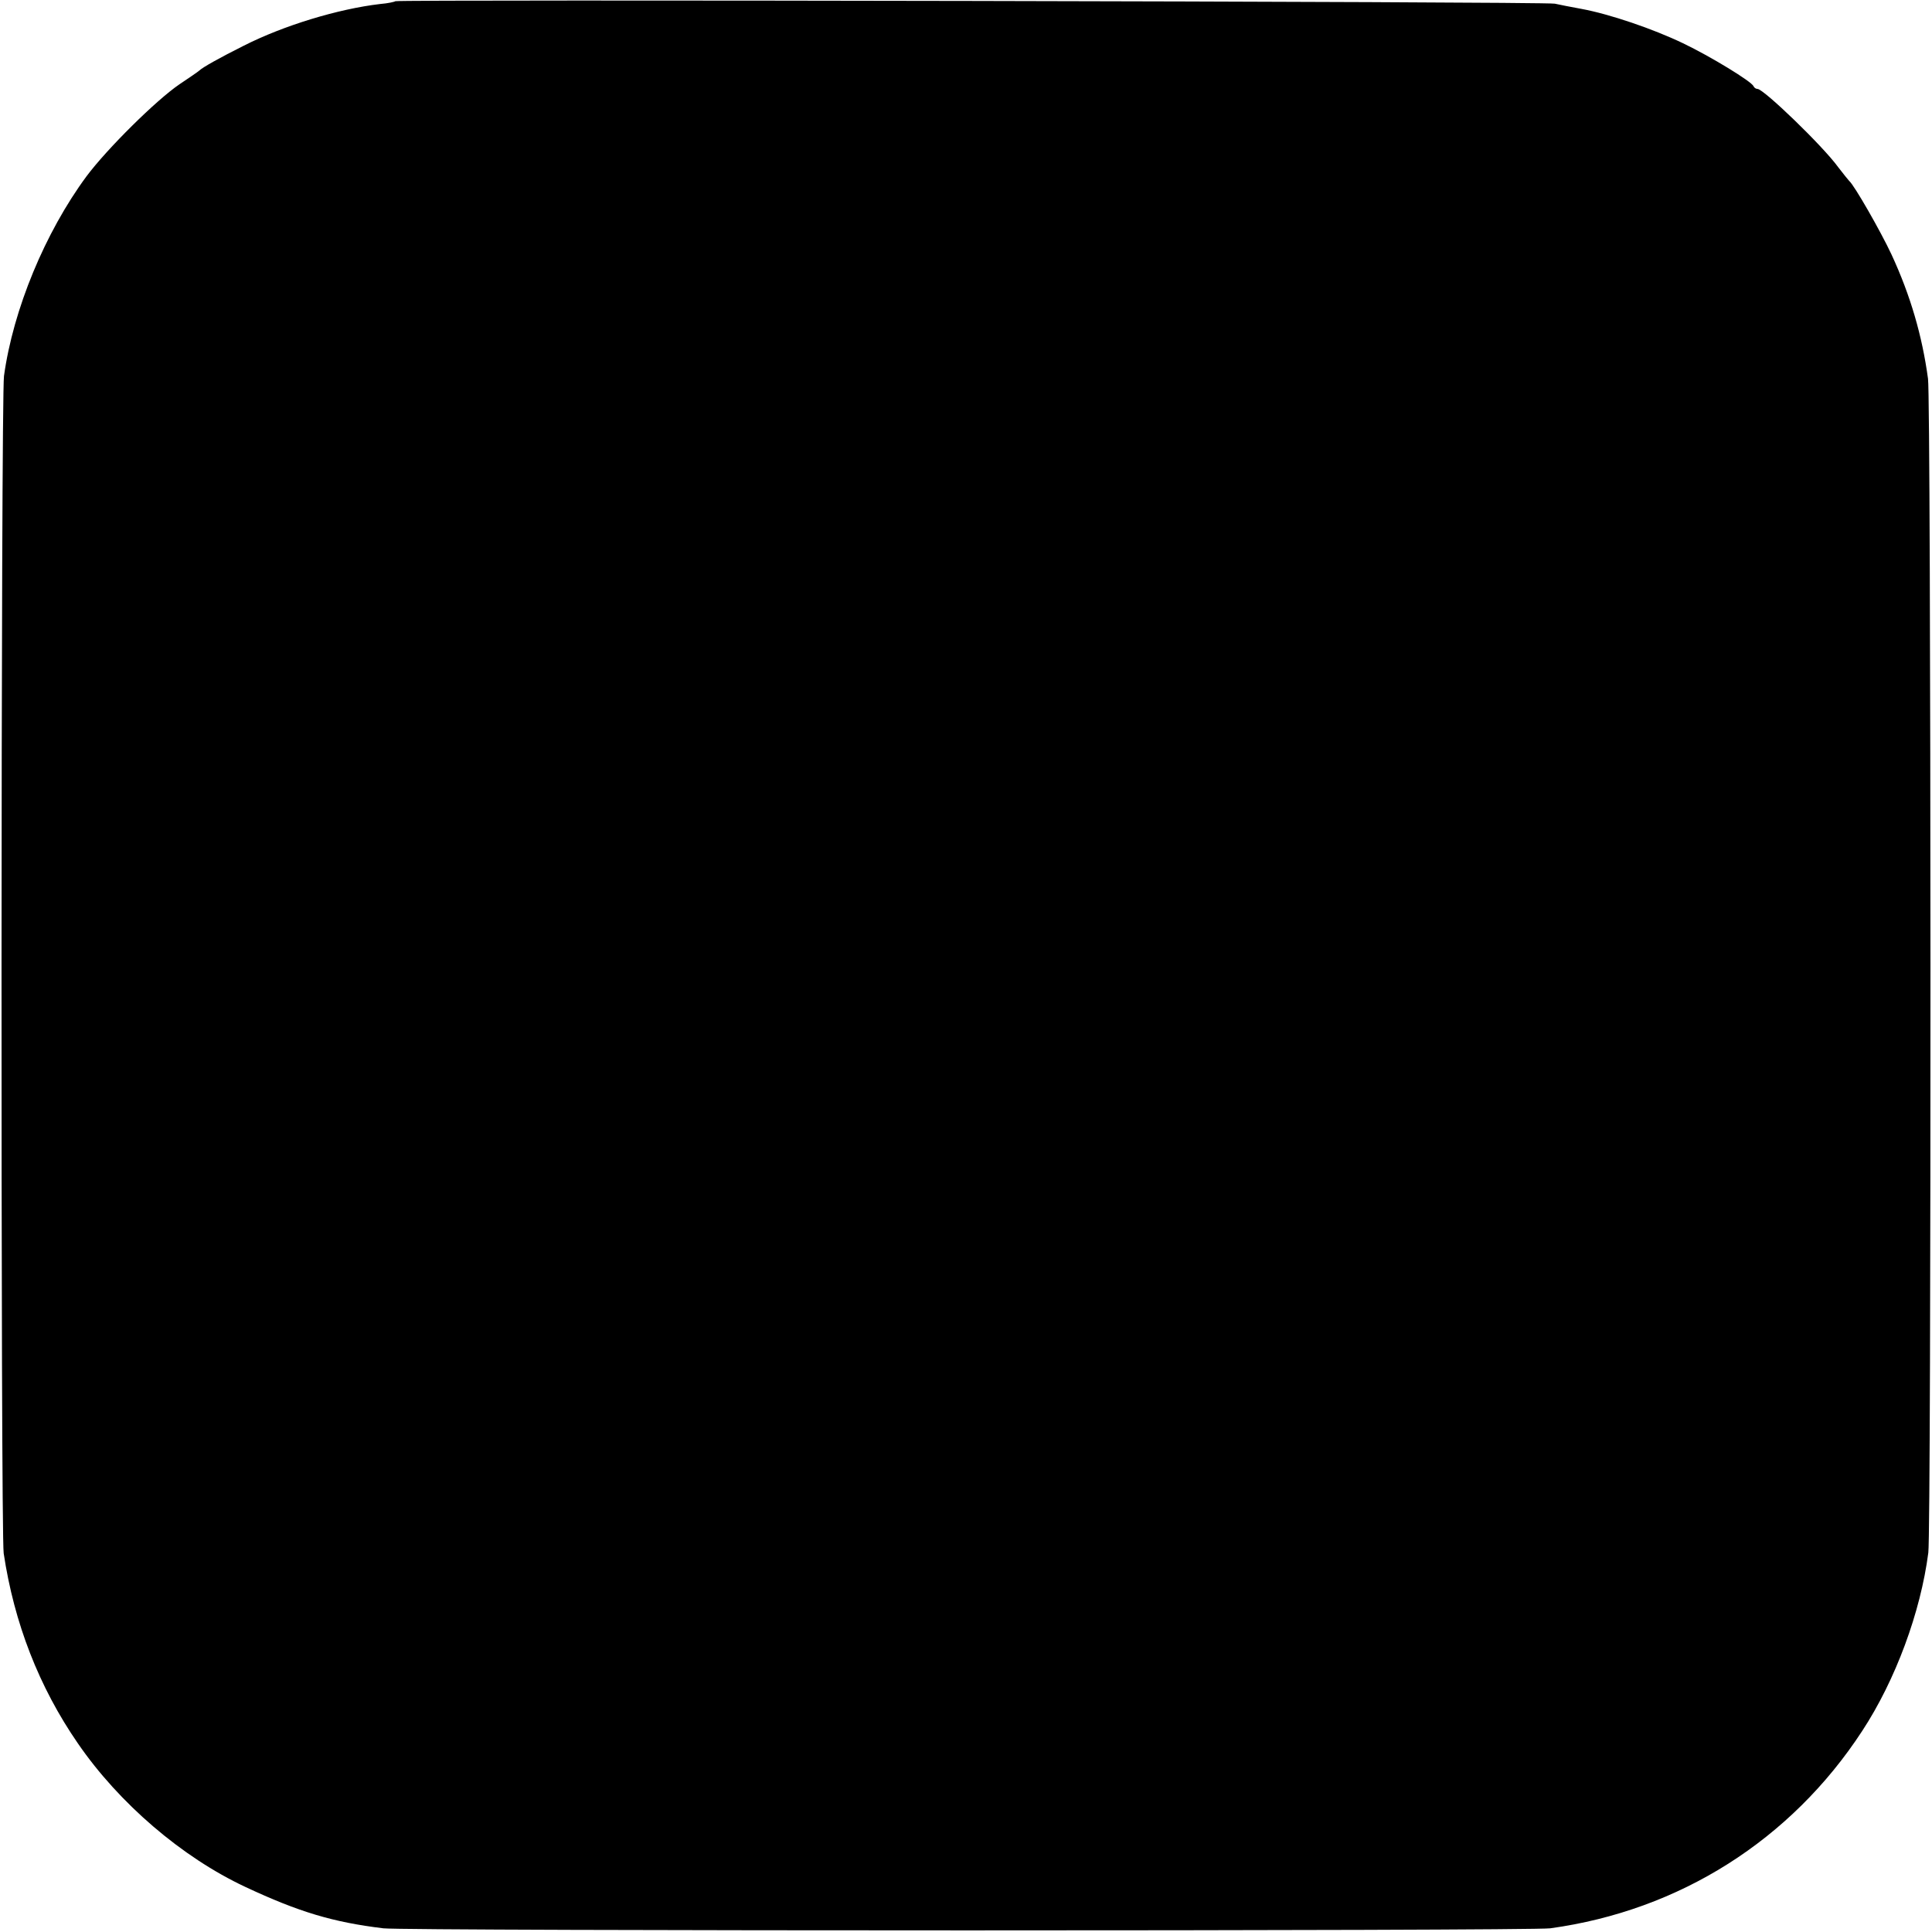
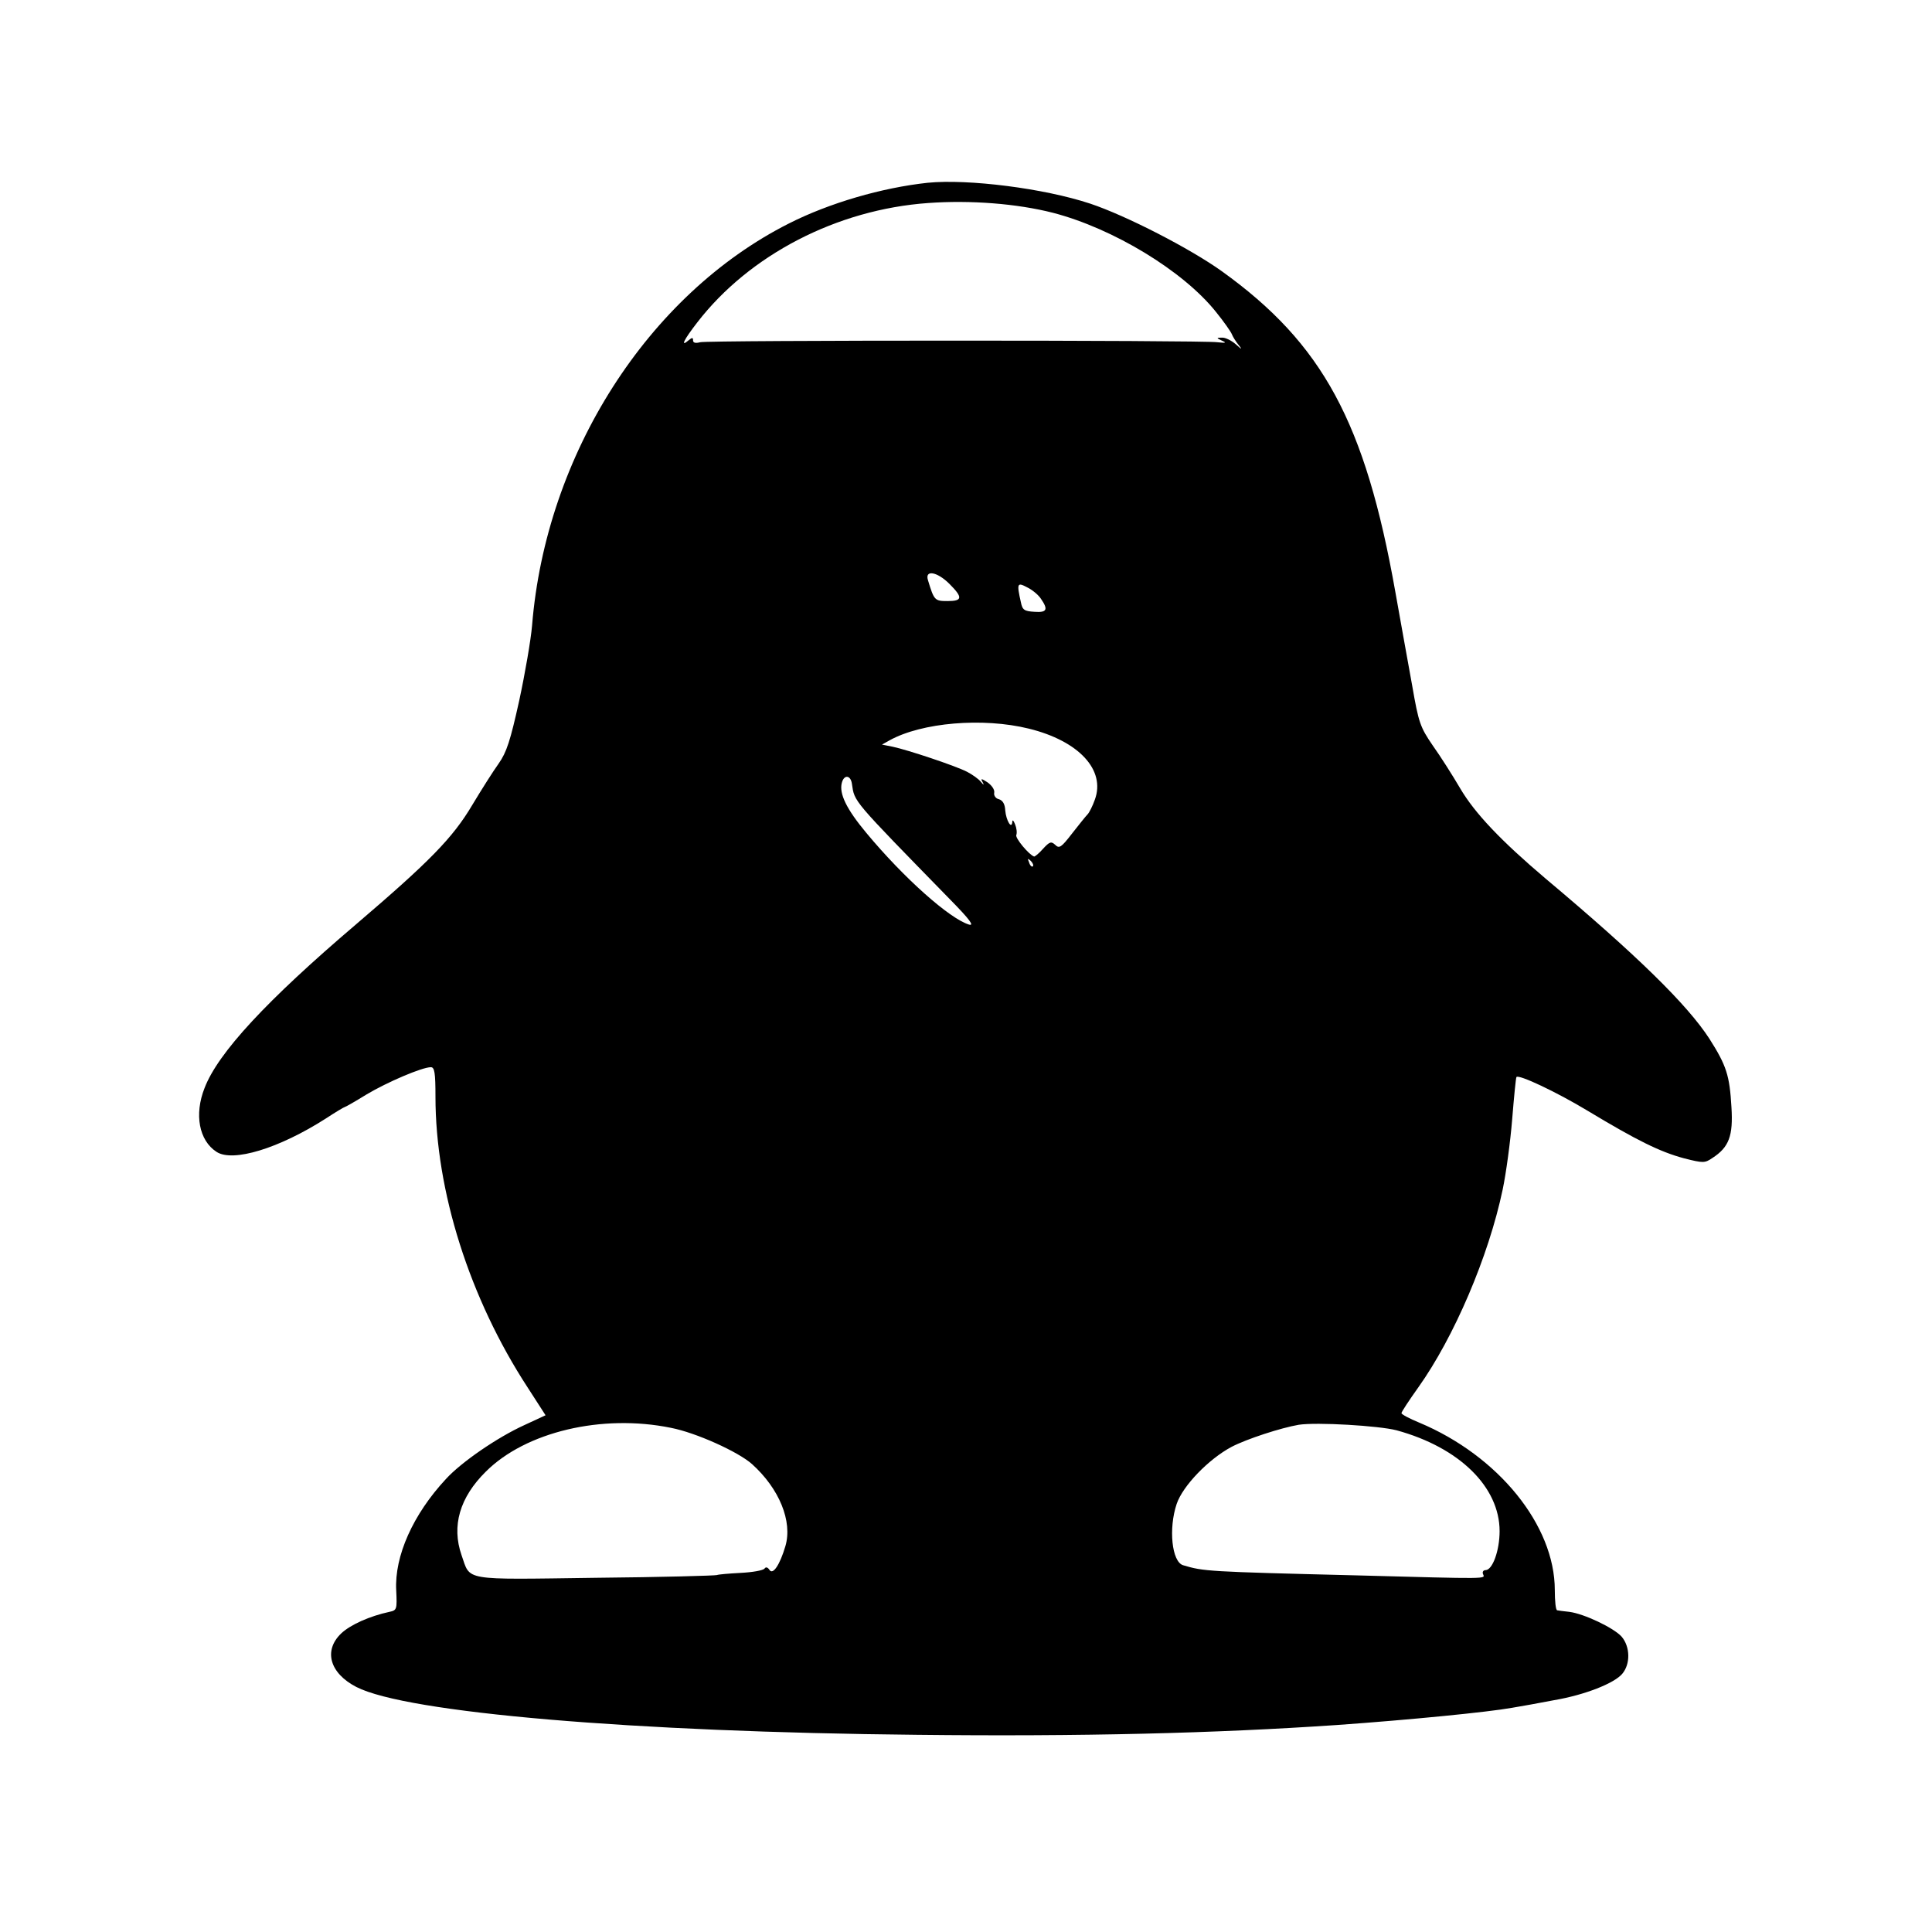
<svg xmlns="http://www.w3.org/2000/svg" version="1.0" width="630pt" height="630pt" viewBox="0 0 630 630" preserveAspectRatio="xMidYMid meet">
  <g transform="translate(0,630) scale(0.1,-0.1)" fill="#000000" stroke="none">
-     <path d="M1289 6296 c-2 -2 -24 -7 -49 -9 -137 -16 -315 -70 -445 -136 -78 -39 -135 -71 -145 -81 -3 -3 -32 -23 -65 -45 -75 -51 -235 -209 -303 -300 -135 -183 -239 -434 -269 -651 -10 -74 -11 -3770 -1 -3839 34 -227 115 -436 242 -620 134 -195 339 -371 546 -468 175 -82 286 -115 450 -135 73 -9 3740 -9 3805 0 422 58 785 288 1017 643 109 166 191 388 216 582 10 79 9 3753 -1 3828 -19 140 -57 271 -119 405 -35 75 -122 227 -138 240 -3 3 -19 23 -36 45 -50 69 -243 255 -263 255 -5 0 -11 4 -13 9 -6 15 -140 97 -230 140 -98 47 -239 95 -331 112 -34 6 -73 14 -87 17 -28 7 -3774 14 -3781 8z" />
+     <path d="M3025 5704 c-149 -16 -321 -66 -453 -133 -459 -232 -792 -753 -837 -1311 -4 -47 -23 -157 -42 -245 -29 -131 -41 -168 -67 -205 -18 -25 -56 -85 -86 -135 -64 -108 -140 -185 -380 -390 -290 -247 -449 -418 -493 -533 -34 -86 -18 -171 39 -208 53 -35 204 11 357 109 32 21 59 37 61 37 2 0 34 18 71 41 67 40 181 89 210 89 12 0 15 -18 15 -96 0 -307 111 -658 301 -949 l58 -90 -69 -32 c-88 -40 -206 -121 -256 -176 -107 -115 -168 -251 -162 -363 3 -62 2 -65 -22 -70 -65 -14 -127 -42 -157 -70 -59 -56 -38 -130 49 -175 164 -84 900 -147 1828 -156 536 -6 975 5 1370 32 239 17 492 42 570 56 30 5 92 16 138 25 100 17 196 55 222 86 27 32 26 88 -2 121 -26 29 -123 75 -171 81 -18 2 -35 4 -39 5 -5 0 -8 30 -8 66 0 211 -184 438 -442 546 -32 13 -58 27 -58 31 0 4 25 42 55 84 116 163 229 426 275 645 11 52 25 155 31 229 6 74 12 136 14 138 8 9 131 -49 232 -110 161 -97 236 -134 314 -155 63 -16 68 -16 93 1 54 35 68 72 62 166 -6 103 -16 135 -72 223 -72 111 -235 271 -534 522 -145 123 -231 213 -279 295 -24 41 -64 104 -89 139 -41 60 -46 74 -67 195 -13 72 -38 210 -55 306 -98 553 -237 809 -565 1045 -103 74 -313 182 -430 221 -151 50 -398 81 -530 68z m409 -98 c196 -51 424 -189 531 -323 26 -32 49 -65 52 -73 3 -8 13 -24 22 -35 13 -16 11 -16 -10 3 -14 12 -34 22 -45 21 -18 0 -18 -1 1 -10 16 -7 12 -8 -15 -5 -54 7 -1662 7 -1687 0 -15 -4 -23 -2 -23 6 0 10 -3 10 -15 0 -27 -23 -16 1 29 59 170 220 455 368 753 389 137 10 290 -2 407 -32z m-338 -1210 c44 -44 43 -56 -6 -56 -42 0 -44 2 -64 68 -11 35 30 28 70 -12z m298 -48 c25 -36 20 -46 -21 -43 -33 2 -39 6 -44 31 -14 62 -12 66 20 49 17 -8 37 -25 45 -37z m-39 -424 c163 -40 251 -135 215 -232 -7 -20 -18 -42 -24 -48 -6 -6 -29 -35 -51 -63 -34 -44 -41 -49 -54 -36 -13 12 -18 11 -40 -13 -13 -15 -27 -26 -29 -25 -17 6 -62 60 -58 70 3 7 1 23 -4 35 -5 13 -9 16 -9 8 -2 -26 -20 4 -23 37 -1 21 -8 33 -21 37 -10 2 -17 12 -15 21 2 10 -8 24 -22 34 -20 13 -23 13 -16 1 6 -11 4 -11 -6 1 -7 9 -27 23 -44 32 -36 19 -195 72 -243 82 l-35 7 25 14 c105 58 304 75 454 38z m-577 -180 c9 -60 -2 -47 321 -378 63 -64 79 -86 61 -81 -63 19 -212 151 -335 299 -65 78 -89 128 -80 163 7 28 29 26 33 -3z m590 -269 c-3 -3 -9 2 -12 12 -6 14 -5 15 5 6 7 -7 10 -15 7 -18z m-1180 -1831 c82 -16 219 -78 264 -118 89 -80 133 -187 109 -268 -18 -61 -41 -95 -52 -77 -6 9 -12 10 -16 4 -5 -6 -39 -12 -78 -14 -38 -2 -73 -5 -77 -7 -4 -2 -182 -7 -396 -9 -439 -6 -407 -11 -437 74 -33 95 -6 188 79 272 130 130 379 189 604 143z m2366 -8 c205 -56 336 -185 336 -329 0 -63 -23 -127 -46 -127 -7 0 -11 -6 -8 -13 6 -16 28 -16 -416 -4 -484 12 -495 13 -562 33 -37 11 -48 120 -21 200 20 59 104 146 179 186 50 26 161 62 219 72 59 9 261 -3 319 -18z" />
  </g>
</svg>
